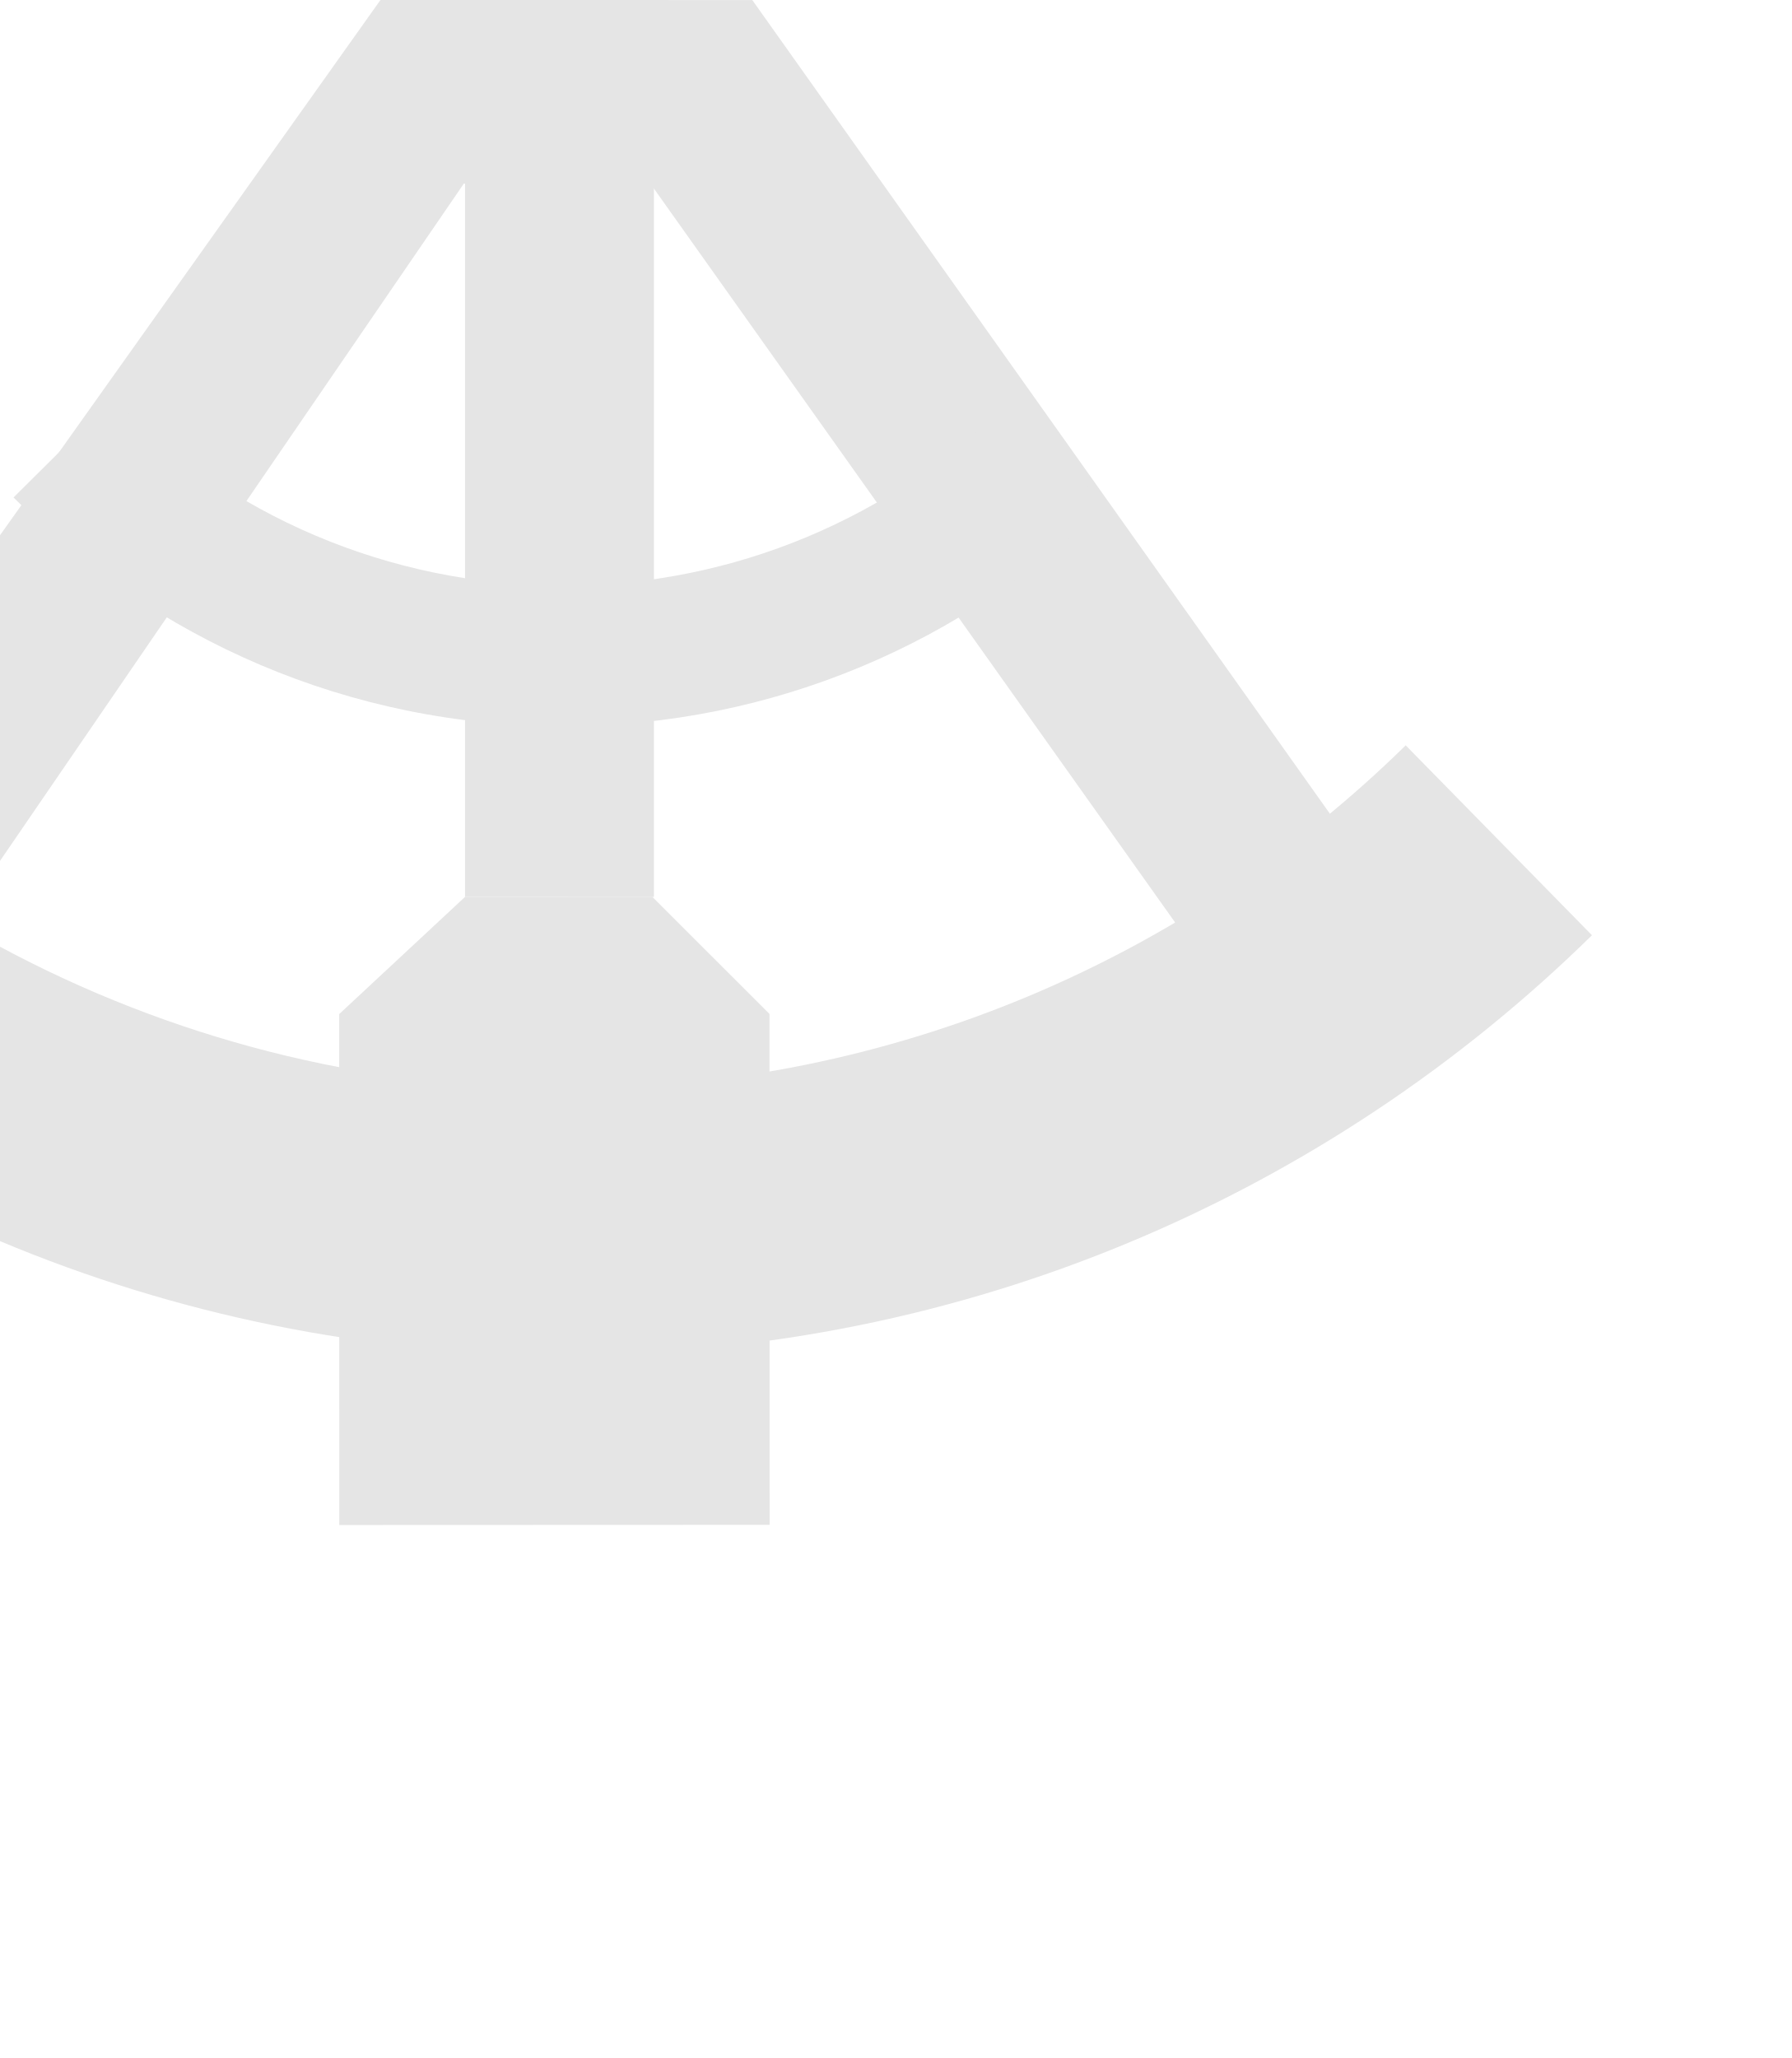
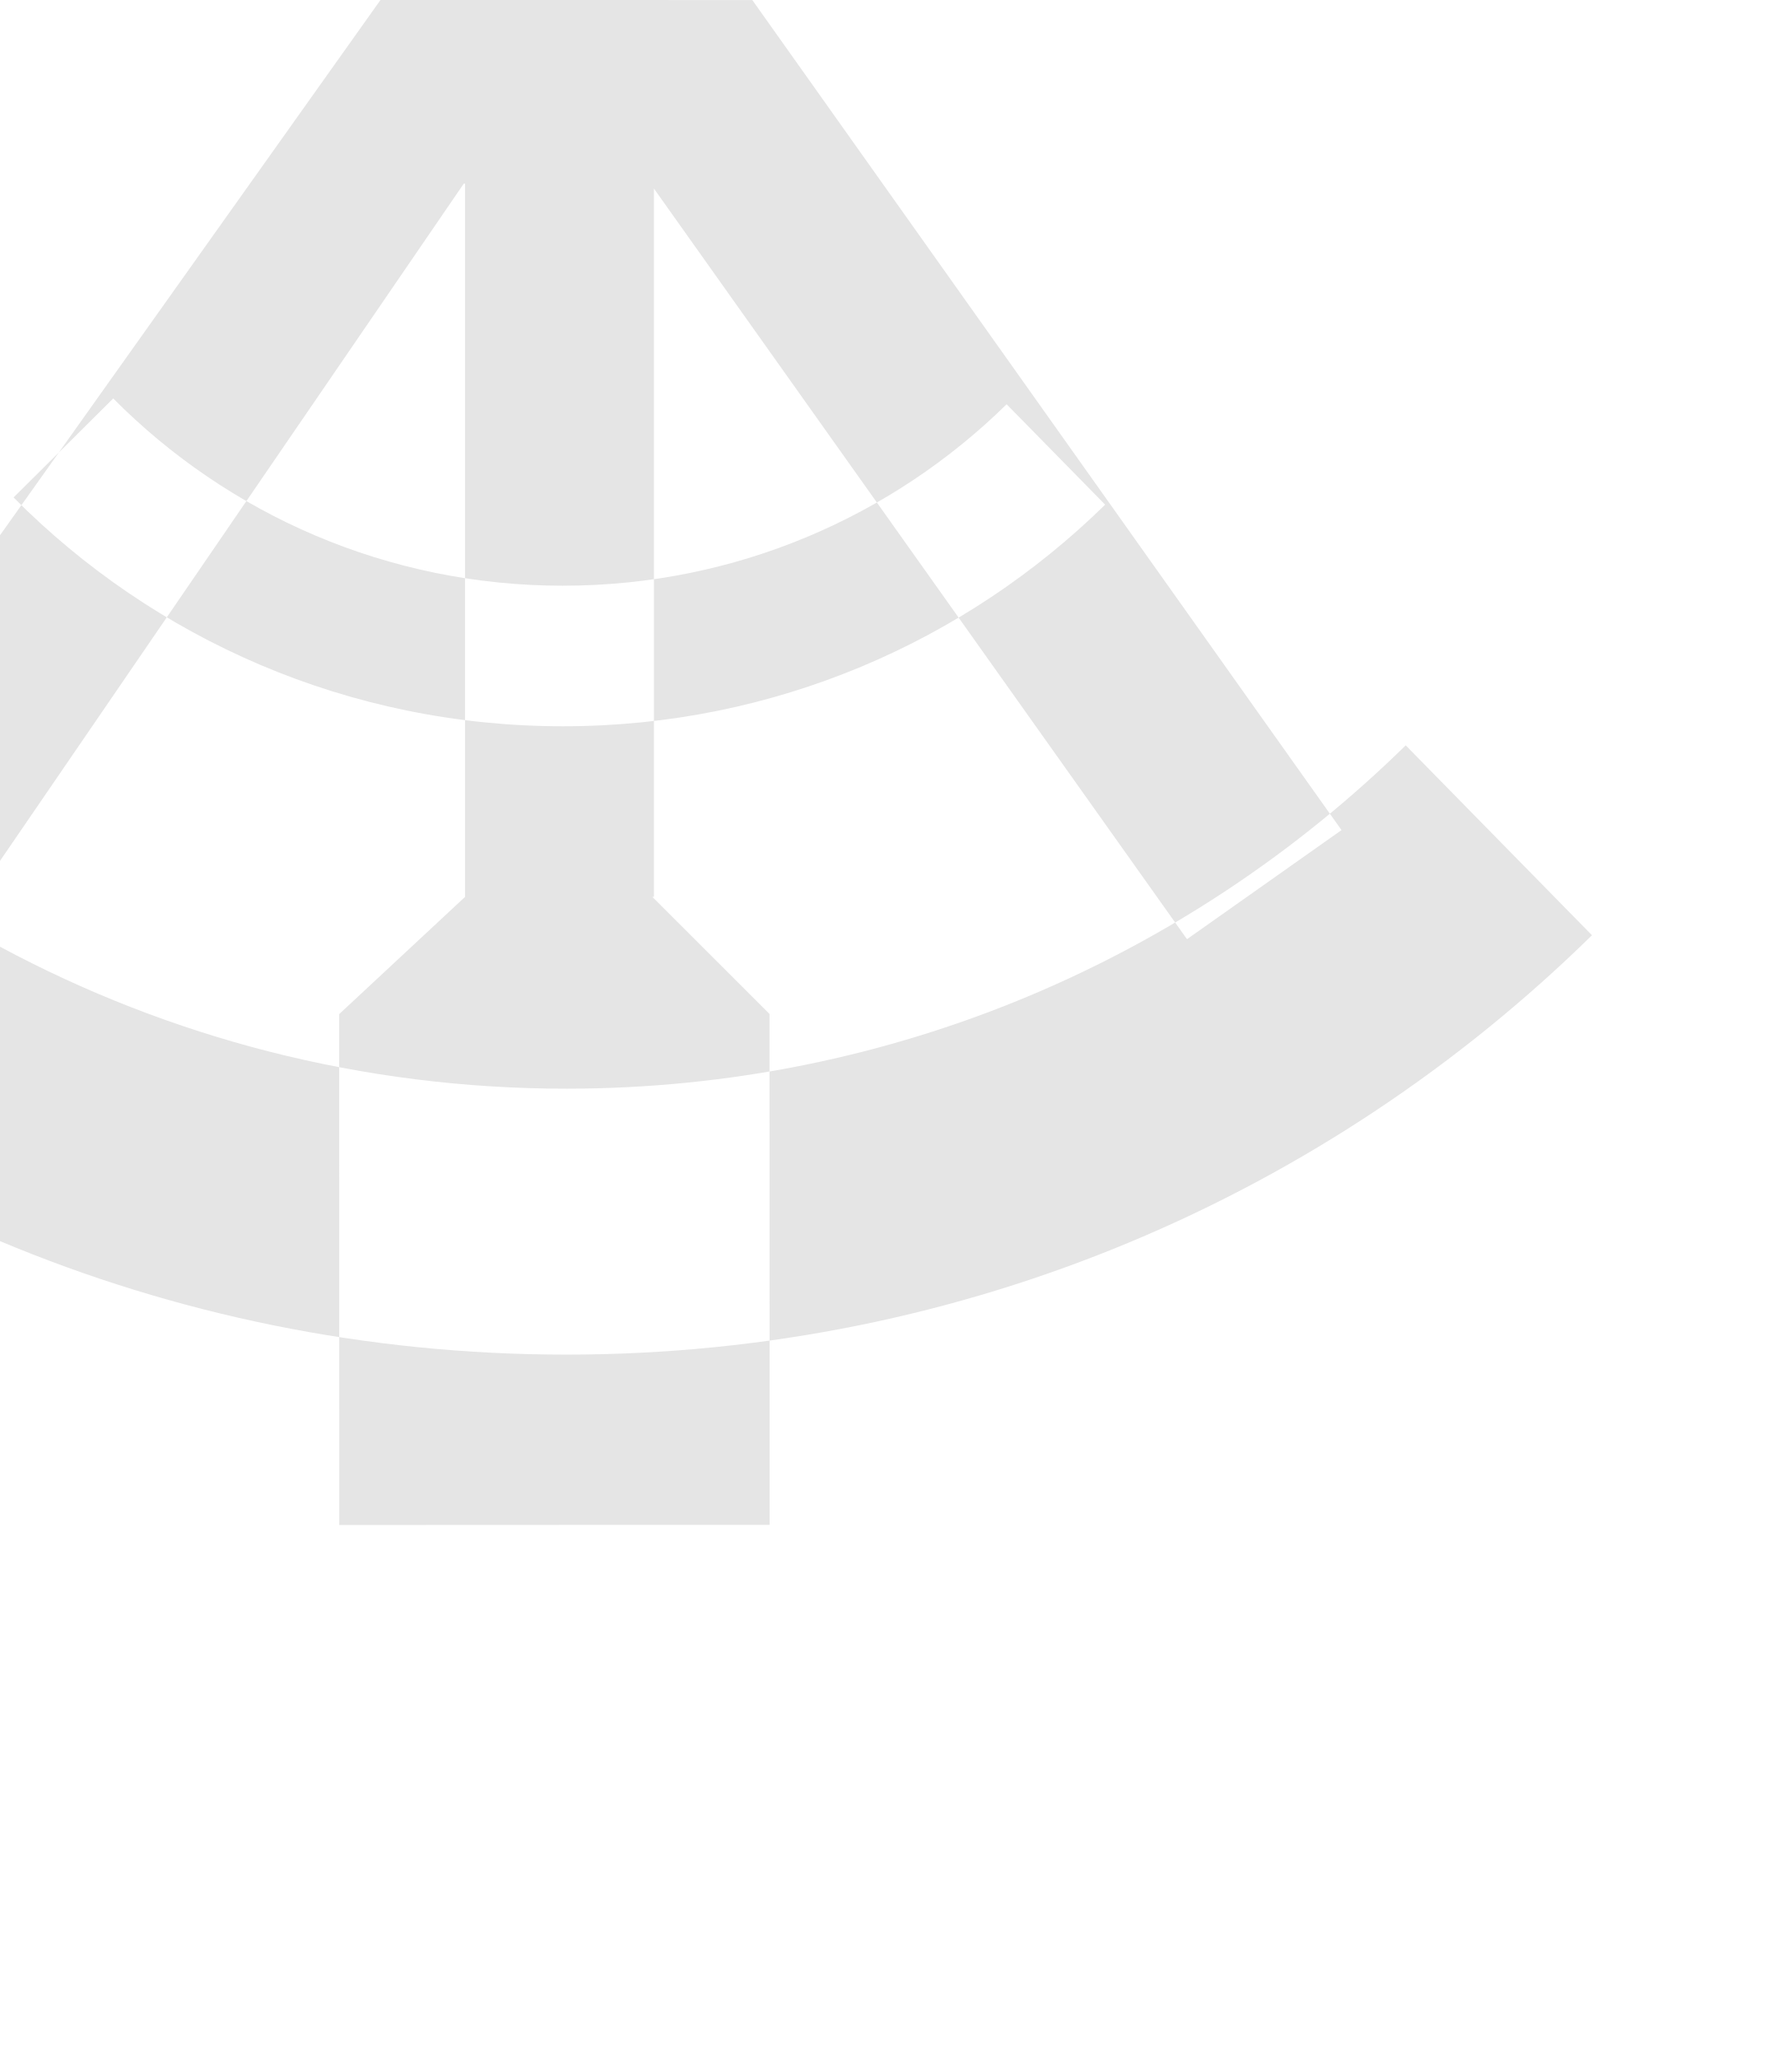
- <svg xmlns="http://www.w3.org/2000/svg" version="1.1" id="Calque_1" x="0px" y="0px" width="101.658px" height="116.776px" viewBox="0 0 101.658 116.776" enable-background="new 0 0 101.658 116.776" xml:space="preserve">
-   <g>
-     <polygon fill="#E5E5E5" points="0,30.372 21.589,0 42.689,0.002 76.125,47.101 67.357,53.293 36.906,10.417 26.318,10.421    0,48.851  " />
-     <g>
-       <path fill="#E5E5E5" d="M32.152,61.775c-11.631,0.003-22.58-2.914-32.155-8.058l0.002,16.707    c9.892,4.151,20.756,6.443,32.155,6.439c22.658-0.007,43.197-9.083,58.184-23.795l-10.57-10.775    C67.5,54.333,50.697,61.77,32.152,61.775z" />
-     </g>
-     <g>
-       <path fill="#E5E5E5" d="M31.955,33.235c-9.982,0.004-19.012-4.061-25.529-10.625l-5.658,5.617    c7.959,8.022,18.996,12.989,31.188,12.983c11.979-0.002,22.832-4.802,30.754-12.574l-5.59-5.697    C50.637,29.305,41.756,33.233,31.955,33.235z" />
-     </g>
-     <polygon fill="#E5E5E5" points="43.672,86.523 19.252,86.532 19.248,57.542 26.391,50.89 37.014,50.886 43.666,57.535  " />
-     <rect x="26.387" y="4.328" fill="#E5E5E5" width="10.721" height="46.562" />
-   </g>
+ <svg xmlns="http://www.w3.org/2000/svg" width="101.658" height="116.776" viewBox="0 0 101.658 116.776">
+   <path fill="#E5E5E5" d="M0 30.372L21.59 0l21.1.002 33.435 47.1-8.768 6.19-30.45-42.875-10.59.004L0 48.85zM32.152 61.775c-11.63.003-22.58-2.914-32.155-8.058L0 70.424c9.89 4.15 20.755 6.443 32.154 6.44 22.658-.008 43.197-9.084 58.184-23.796l-10.57-10.775C67.5 54.333 50.698 61.77 32.152 61.775zM31.955 33.235c-9.982.004-19.012-4.06-25.53-10.625L.77 28.227c7.96 8.022 18.996 12.99 31.188 12.983 11.98-.002 22.832-4.802 30.754-12.574l-5.59-5.697c-6.483 6.365-15.364 10.293-25.165 10.295zM43.672 86.523l-24.42.01-.004-28.99 7.143-6.653 10.624-.004 6.652 6.65zM26.387 4.328h10.72V50.89h-10.72z" />
</svg>
